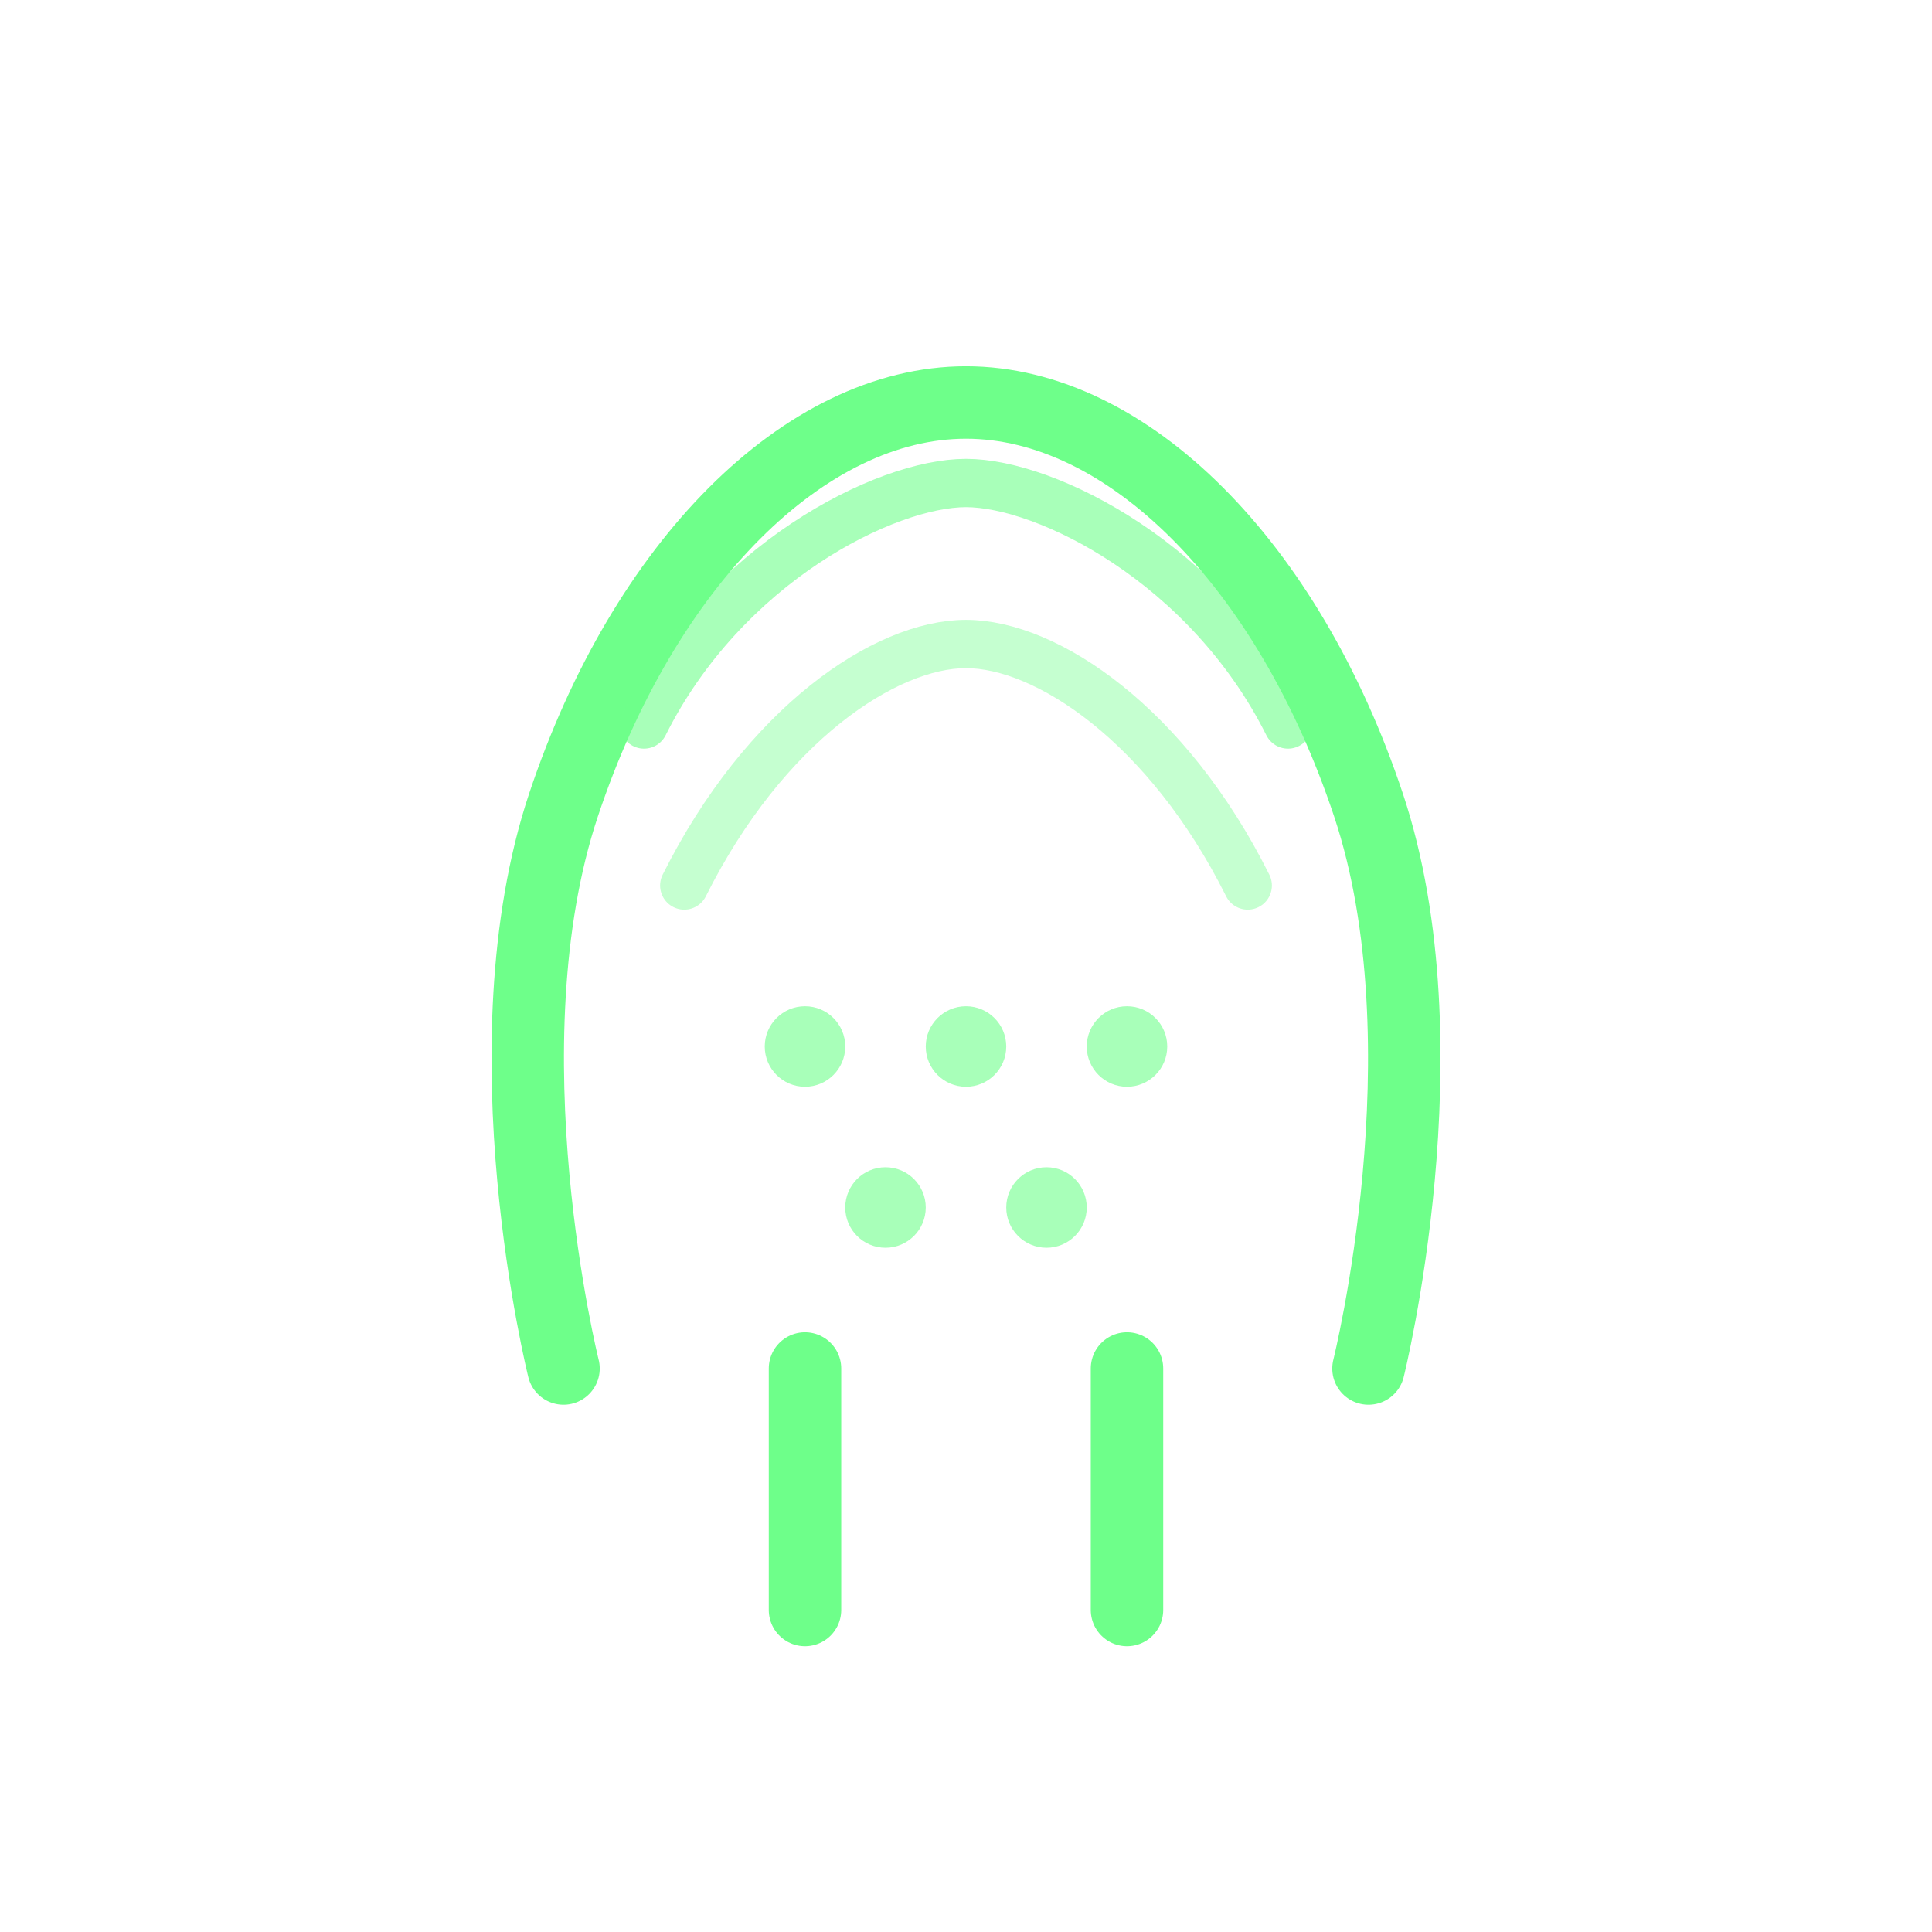
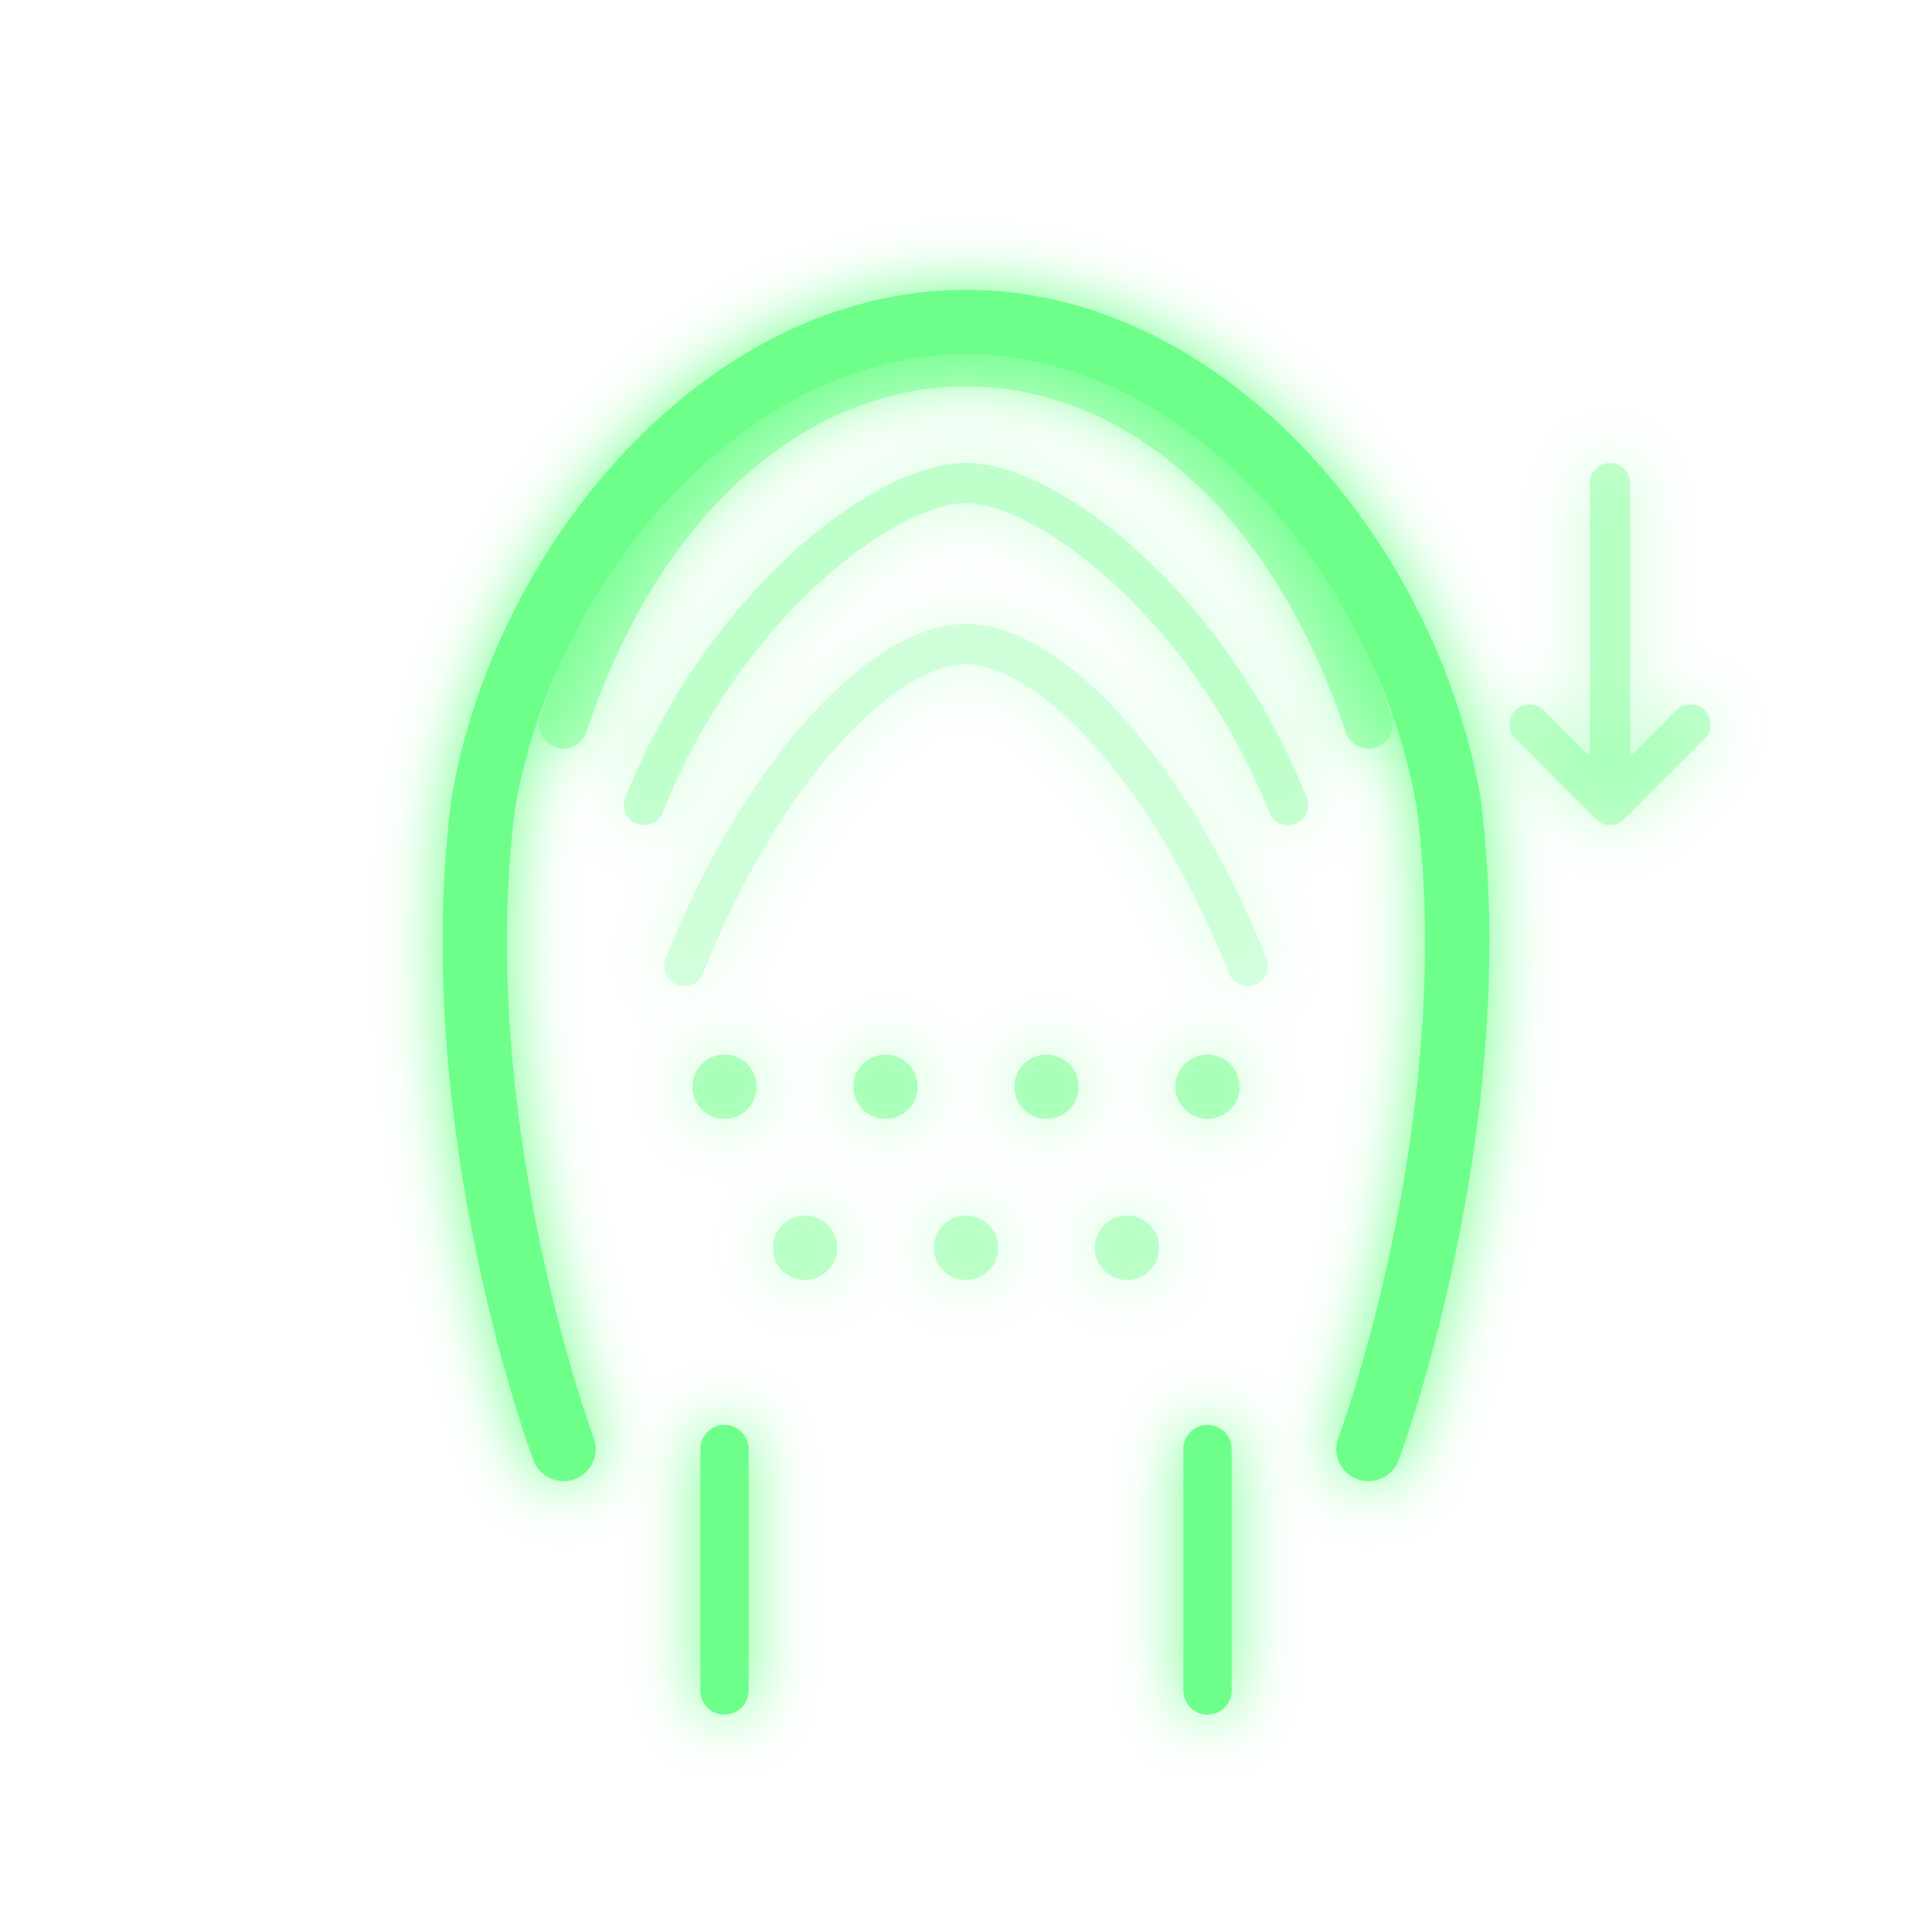
- <svg xmlns="http://www.w3.org/2000/svg" viewBox="0 0 48 48" fill="none" stroke="#6eff8a" stroke-width="1.8" stroke-linecap="round" stroke-linejoin="round">
-   <path d="M14 34 C14 34, 12 26, 14 20 C16 14, 20 10, 24 10 C28 10, 32 14, 34 20 C36 26, 34 34, 34 34" />
-   <path d="M16 18 C18 14, 22 12, 24 12 C26 12, 30 14, 32 18" stroke-width="1.2" opacity="0.6" />
-   <path d="M17 22 C19 18, 22 16, 24 16 C26 16, 29 18, 31 22" stroke-width="1.2" opacity="0.4" />
-   <circle cx="20" cy="26" r="1" fill="#6eff8a" stroke="none" opacity="0.6" />
-   <circle cx="24" cy="26" r="1" fill="#6eff8a" stroke="none" opacity="0.6" />
-   <circle cx="28" cy="26" r="1" fill="#6eff8a" stroke="none" opacity="0.6" />
-   <circle cx="22" cy="30" r="1" fill="#6eff8a" stroke="none" opacity="0.6" />
-   <circle cx="26" cy="30" r="1" fill="#6eff8a" stroke="none" opacity="0.6" />
-   <line x1="20" y1="34" x2="20" y2="40" />
-   <line x1="28" y1="34" x2="28" y2="40" />
+ <svg xmlns="http://www.w3.org/2000/svg" viewBox="0 0 48 48" fill="none" stroke="#6eff8a" stroke-width="1.6" stroke-linecap="round" stroke-linejoin="round">
+   <defs>
+     <filter id="glow" x="-20%" y="-20%" width="140%" height="140%">
+       <feGaussianBlur stdDeviation="0.8" result="blur" />
+       <feMerge>
+         <feMergeNode in="blur" />
+         <feMergeNode in="SourceGraphic" />
+       </feMerge>
+     </filter>
+   </defs>
+   <g filter="url(#glow)">
+     <path d="M14 36 C14 36, 11 28, 12 20 C13 14, 18 8, 24 8 C30 8, 35 14, 36 20 C37 28, 34 36, 34 36" />
+     <path d="M14 18 C16 12, 20 9, 24 9 C28 9, 32 12, 34 18" stroke-width="1.2" opacity="0.5" />
+     <path d="M16 20 C18 15, 22 12, 24 12 C26 12, 30 15, 32 20" stroke-width="1" opacity="0.35" />
+     <path d="M17 24 C19 19, 22 16, 24 16 C26 16, 29 19, 31 24" stroke-width="1" opacity="0.25" />
+     <circle cx="18" cy="27" r="0.8" fill="#6eff8a" stroke="none" opacity="0.5" />
+     <circle cx="22" cy="27" r="0.8" fill="#6eff8a" stroke="none" opacity="0.5" />
+     <circle cx="26" cy="27" r="0.8" fill="#6eff8a" stroke="none" opacity="0.5" />
+     <circle cx="30" cy="27" r="0.8" fill="#6eff8a" stroke="none" opacity="0.5" />
+     <circle cx="20" cy="31" r="0.8" fill="#6eff8a" stroke="none" opacity="0.4" />
+     <circle cx="24" cy="31" r="0.8" fill="#6eff8a" stroke="none" opacity="0.4" />
+     <circle cx="28" cy="31" r="0.8" fill="#6eff8a" stroke="none" opacity="0.4" />
+     <line x1="18" y1="36" x2="18" y2="42" stroke-width="1.2" />
+     <line x1="30" y1="36" x2="30" y2="42" stroke-width="1.2" />
+     <path d="M40 12 L40 20 M38 18 L40 20 L42 18" stroke-width="1" opacity="0.4" />
+   </g>
</svg>
